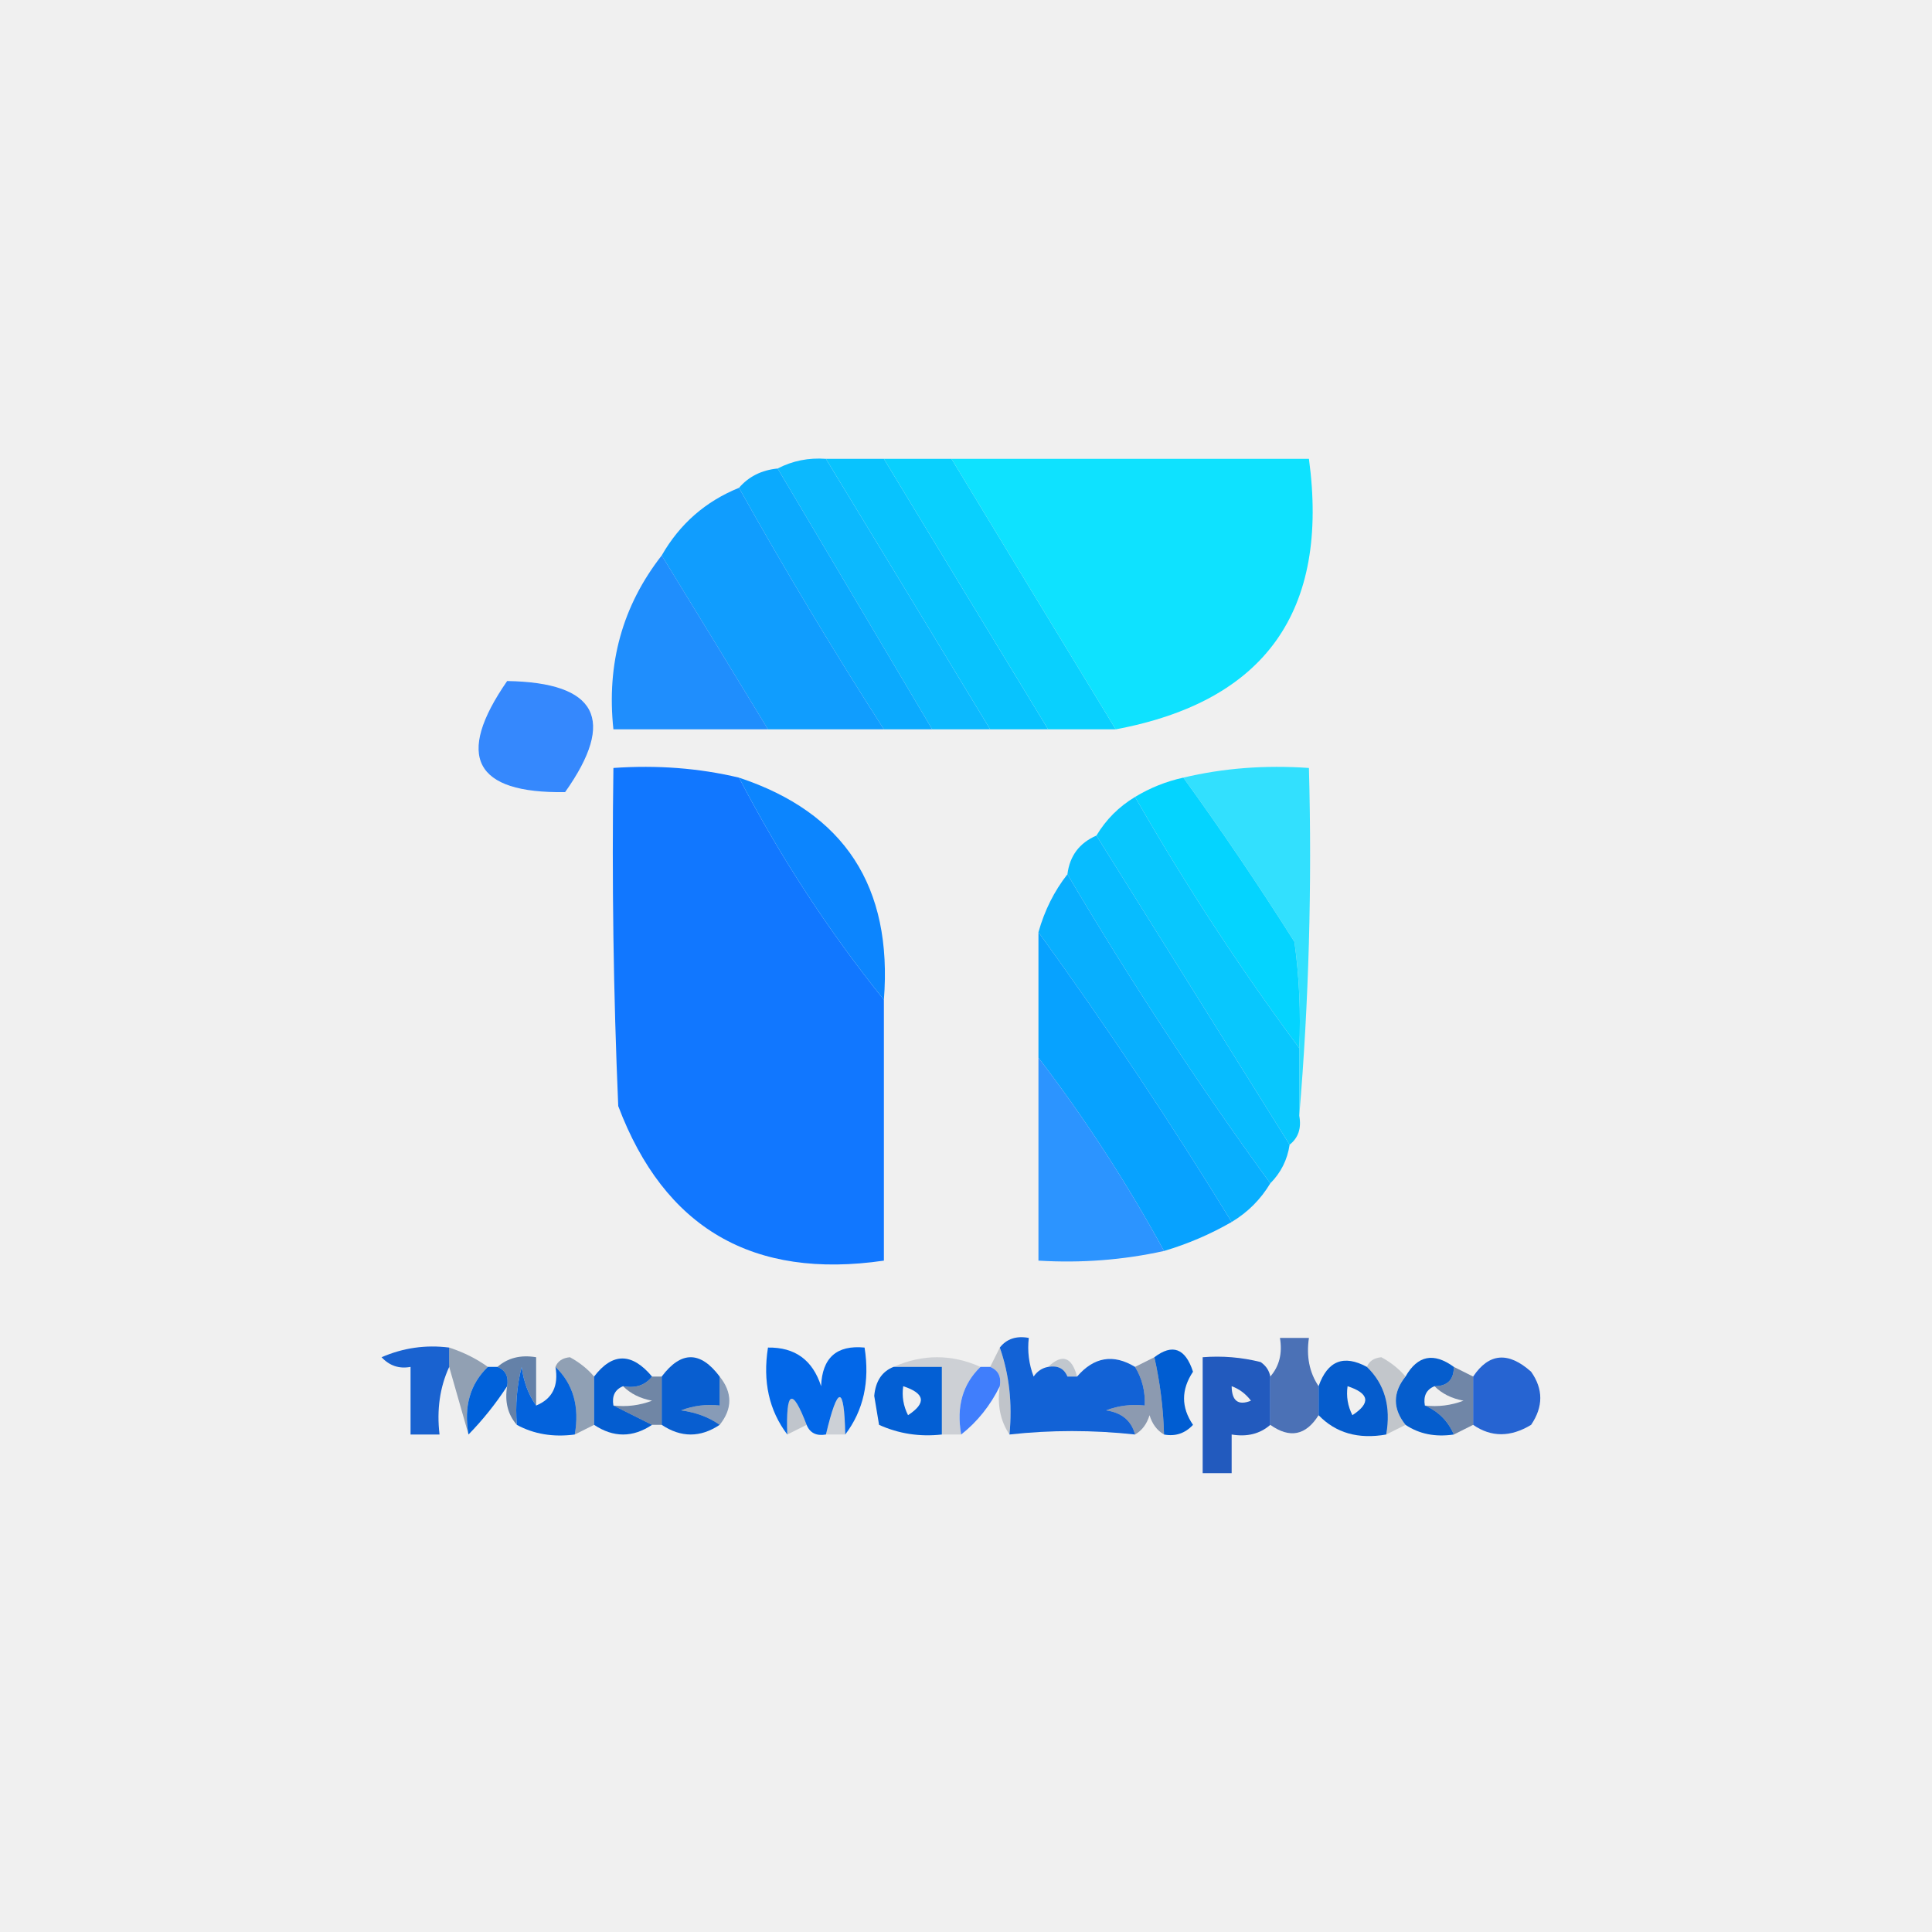
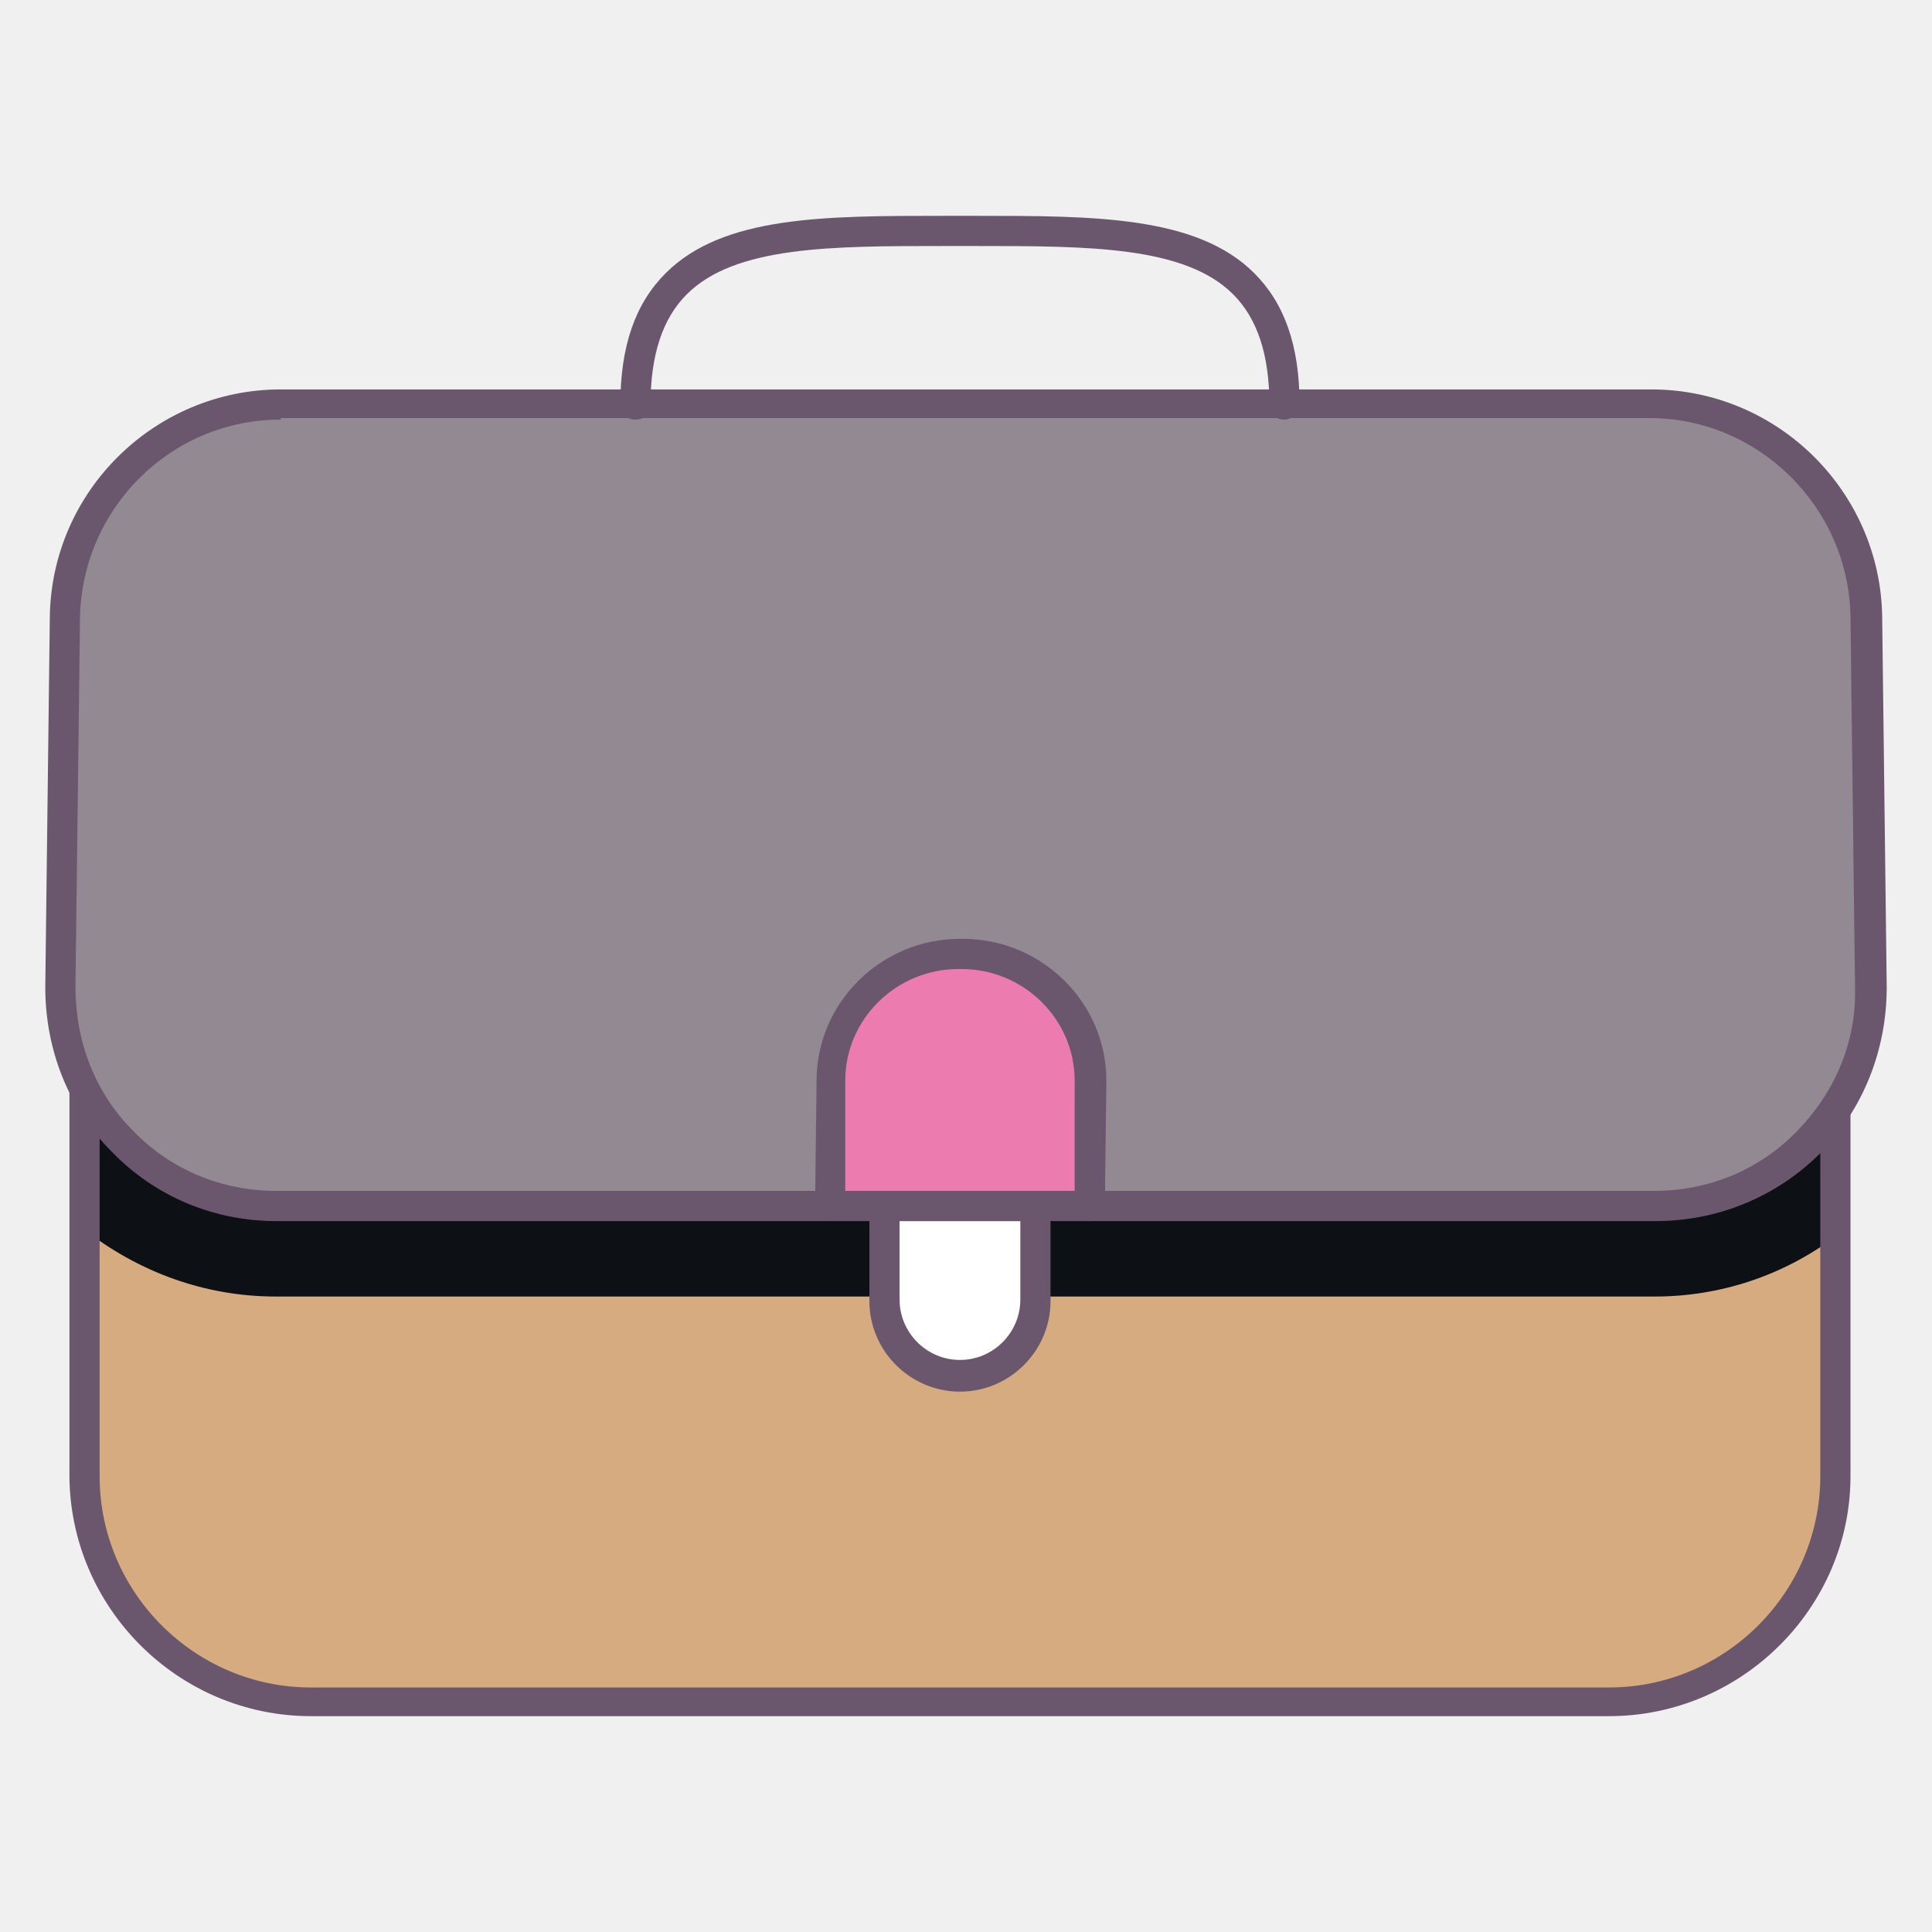
- <svg xmlns="http://www.w3.org/2000/svg" version="1.1" width="200px" height="200px" style="shape-rendering:geometricPrecision; text-rendering:geometricPrecision; image-rendering:optimizeQuality; fill-rule:evenodd; clip-rule:evenodd">
-   <g>
-     <path style="opacity:0.947" fill="#00b6ff" d="M 85.5,47.5 C 91.194,56.851 96.86,66.184 102.5,75.5C 100.5,75.5 98.5,75.5 96.5,75.5C 91.167,66.5 85.833,57.5 80.5,48.5C 82.042,47.699 83.709,47.366 85.5,47.5 Z" />
-   </g>
-   <g>
-     <path style="opacity:0.964" fill="#00c2ff" d="M 85.5,47.5 C 87.5,47.5 89.5,47.5 91.5,47.5C 97.14,56.816 102.806,66.149 108.5,75.5C 106.5,75.5 104.5,75.5 102.5,75.5C 96.86,66.184 91.194,56.851 85.5,47.5 Z" />
-   </g>
-   <g>
-     <path style="opacity:0.958" fill="#00cfff" d="M 91.5,47.5 C 93.833,47.5 96.167,47.5 98.5,47.5C 104.14,56.816 109.806,66.149 115.5,75.5C 113.167,75.5 110.833,75.5 108.5,75.5C 102.806,66.149 97.14,56.816 91.5,47.5 Z" />
-   </g>
-   <g>
-     <path style="opacity:0.972" fill="#07e1ff" d="M 98.5,47.5 C 110.833,47.5 123.167,47.5 135.5,47.5C 137.631,63.267 130.965,72.6 115.5,75.5C 109.806,66.149 104.14,56.816 98.5,47.5 Z" />
-   </g>
-   <g>
-     <path style="opacity:0.951" fill="#00a7ff" d="M 80.5,48.5 C 85.833,57.5 91.167,66.5 96.5,75.5C 94.833,75.5 93.167,75.5 91.5,75.5C 86.237,67.305 81.237,58.971 76.5,50.5C 77.514,49.326 78.847,48.66 80.5,48.5 Z" />
-   </g>
-   <g>
-     <path style="opacity:0.936" fill="#0197ff" d="M 76.5,50.5 C 81.237,58.971 86.237,67.305 91.5,75.5C 87.5,75.5 83.5,75.5 79.5,75.5C 75.86,69.517 72.194,63.517 68.5,57.5C 70.368,54.236 73.035,51.903 76.5,50.5 Z" />
-   </g>
-   <g>
-     <path style="opacity:0.868" fill="#007fff" d="M 68.5,57.5 C 72.194,63.517 75.86,69.517 79.5,75.5C 74.167,75.5 68.833,75.5 63.5,75.5C 62.773,68.7 64.439,62.7 68.5,57.5 Z" />
-   </g>
-   <g>
-     <path style="opacity:0.841" fill="#1274ff" d="M 52.5,70.5 C 61.818,70.655 63.818,74.488 58.5,82C 49.096,82.141 47.096,78.308 52.5,70.5 Z" />
-   </g>
-   <g>
-     <path style="opacity:0.965" fill="#0973ff" d="M 76.5,80.5 C 80.756,88.687 85.756,96.354 91.5,103.5C 91.5,112.5 91.5,121.5 91.5,130.5C 77.941,132.477 68.775,127.144 64,114.5C 63.5,102.838 63.334,91.171 63.5,79.5C 68.032,79.182 72.366,79.515 76.5,80.5 Z" />
-   </g>
-   <g>
-     <path style="opacity:0.958" fill="#2be0ff" d="M 122.5,80.5 C 126.634,79.515 130.968,79.182 135.5,79.5C 135.828,91.678 135.495,103.678 134.5,115.5C 134.5,113.167 134.5,110.833 134.5,108.5C 134.665,104.818 134.499,101.152 134,97.5C 130.304,91.656 126.47,85.989 122.5,80.5 Z" />
-   </g>
-   <g>
-     <path style="opacity:0.947" fill="#0080ff" d="M 76.5,80.5 C 87.418,84.12 92.418,91.786 91.5,103.5C 85.756,96.354 80.756,88.687 76.5,80.5 Z" />
-   </g>
-   <g>
-     <path style="opacity:0.982" fill="#00d3ff" d="M 122.5,80.5 C 126.47,85.989 130.304,91.656 134,97.5C 134.499,101.152 134.665,104.818 134.5,108.5C 128.349,100.212 122.683,91.545 117.5,82.5C 119.05,81.559 120.716,80.892 122.5,80.5 Z" />
-   </g>
-   <g>
-     <path style="opacity:0.964" fill="#00c6ff" d="M 117.5,82.5 C 122.683,91.545 128.349,100.212 134.5,108.5C 134.5,110.833 134.5,113.167 134.5,115.5C 134.737,116.791 134.404,117.791 133.5,118.5C 126.833,107.833 120.167,97.167 113.5,86.5C 114.5,84.833 115.833,83.5 117.5,82.5 Z" />
-   </g>
-   <g>
-     <path style="opacity:0.969" fill="#00baff" d="M 113.5,86.5 C 120.167,97.167 126.833,107.833 133.5,118.5C 133.267,120.062 132.6,121.395 131.5,122.5C 124.016,112.212 117.016,101.546 110.5,90.5C 110.738,88.596 111.738,87.262 113.5,86.5 Z" />
-   </g>
-   <g>
-     <path style="opacity:0.964" fill="#00adff" d="M 110.5,90.5 C 117.016,101.546 124.016,112.212 131.5,122.5C 130.5,124.167 129.167,125.5 127.5,126.5C 121.192,116.205 114.526,106.205 107.5,96.5C 108.13,94.25 109.13,92.25 110.5,90.5 Z" />
-   </g>
-   <g>
-     <path style="opacity:0.972" fill="#009fff" d="M 107.5,96.5 C 114.526,106.205 121.192,116.205 127.5,126.5C 125.287,127.773 122.954,128.773 120.5,129.5C 116.651,122.456 112.318,115.789 107.5,109.5C 107.5,105.167 107.5,100.833 107.5,96.5 Z" />
-   </g>
-   <g>
-     <path style="opacity:0.97" fill="#2691ff" d="M 107.5,109.5 C 112.318,115.789 116.651,122.456 120.5,129.5C 116.265,130.436 111.931,130.769 107.5,130.5C 107.5,123.5 107.5,116.5 107.5,109.5 Z" />
-   </g>
-   <g>
-     <path style="opacity:0.984" fill="#155fcf" d="M 46.5,139.5 C 46.5,140.167 46.5,140.833 46.5,141.5C 45.532,143.607 45.198,145.941 45.5,148.5C 44.5,148.5 43.5,148.5 42.5,148.5C 42.5,146.167 42.5,143.833 42.5,141.5C 41.325,141.719 40.325,141.386 39.5,140.5C 41.743,139.526 44.076,139.192 46.5,139.5 Z" />
-   </g>
-   <g>
-     <path style="opacity:0.998" fill="#0267e8" d="M 87.5,148.5 C 87.395,143.34 86.728,143.34 85.5,148.5C 84.508,148.672 83.842,148.338 83.5,147.5C 82.007,143.588 81.34,143.921 81.5,148.5C 79.612,146.012 78.945,143.012 79.5,139.5C 82.292,139.452 84.125,140.785 85,143.5C 85.112,140.553 86.612,139.22 89.5,139.5C 90.055,143.012 89.388,146.012 87.5,148.5 Z" />
-   </g>
-   <g>
-     <path style="opacity:0.2" fill="#001530" d="M 103.5,139.5 C 104.477,142.287 104.81,145.287 104.5,148.5C 103.549,147.081 103.216,145.415 103.5,143.5C 103.672,142.508 103.338,141.842 102.5,141.5C 102.833,140.833 103.167,140.167 103.5,139.5 Z" />
-   </g>
-   <g>
-     <path style="opacity:0.8" fill="#2251a7" d="M 136.5,143.5 C 136.5,144.5 136.5,145.5 136.5,146.5C 135.185,148.599 133.518,148.933 131.5,147.5C 131.5,145.833 131.5,144.167 131.5,142.5C 132.434,141.432 132.768,140.099 132.5,138.5C 133.5,138.5 134.5,138.5 135.5,138.5C 135.216,140.415 135.549,142.081 136.5,143.5 Z" />
-   </g>
-   <g>
-     <path style="opacity:1" fill="#005dd2" d="M 120.5,148.5 C 120.425,145.794 120.092,143.127 119.5,140.5C 121.377,139.072 122.711,139.572 123.5,142C 122.264,143.856 122.264,145.689 123.5,147.5C 122.675,148.386 121.675,148.719 120.5,148.5 Z" />
-   </g>
-   <g>
-     <path style="opacity:0.4" fill="#022758" d="M 46.5,139.5 C 47.995,139.989 49.328,140.655 50.5,141.5C 48.657,143.279 47.99,145.612 48.5,148.5C 47.833,146.167 47.167,143.833 46.5,141.5C 46.5,140.833 46.5,140.167 46.5,139.5 Z" />
-   </g>
-   <g>
-     <path style="opacity:1" fill="#0061da" d="M 50.5,141.5 C 50.833,141.5 51.167,141.5 51.5,141.5C 52.338,141.842 52.672,142.508 52.5,143.5C 51.309,145.327 49.975,146.993 48.5,148.5C 47.99,145.612 48.657,143.279 50.5,141.5 Z" />
-   </g>
-   <g>
-     <path style="opacity:0.592" fill="#033576" d="M 51.5,141.5 C 52.568,140.566 53.901,140.232 55.5,140.5C 55.5,142.167 55.5,143.833 55.5,145.5C 54.71,144.391 54.21,143.058 54,141.5C 53.505,143.473 53.338,145.473 53.5,147.5C 52.566,146.432 52.232,145.099 52.5,143.5C 52.672,142.508 52.338,141.842 51.5,141.5 Z" />
-   </g>
-   <g>
-     <path style="opacity:1" fill="#0362dc" d="M 55.5,145.5 C 57.176,144.817 57.843,143.483 57.5,141.5C 59.343,143.279 60.01,145.612 59.5,148.5C 57.265,148.795 55.265,148.461 53.5,147.5C 53.338,145.473 53.505,143.473 54,141.5C 54.21,143.058 54.71,144.391 55.5,145.5 Z" />
-   </g>
-   <g>
-     <path style="opacity:0.4" fill="#012759" d="M 57.5,141.5 C 57.735,140.903 58.235,140.57 59,140.5C 60.011,141.056 60.844,141.722 61.5,142.5C 61.5,144.167 61.5,145.833 61.5,147.5C 60.833,147.833 60.167,148.167 59.5,148.5C 60.01,145.612 59.343,143.279 57.5,141.5 Z" />
-   </g>
-   <g>
-     <path style="opacity:0.995" fill="#025ed4" d="M 92.5,141.5 C 94.167,141.5 95.833,141.5 97.5,141.5C 97.5,143.833 97.5,146.167 97.5,148.5C 95.207,148.756 93.041,148.423 91,147.5C 90.833,146.5 90.667,145.5 90.5,144.5C 90.64,142.97 91.306,141.97 92.5,141.5 Z M 93.5,143.5 C 95.76,144.238 95.927,145.238 94,146.5C 93.517,145.552 93.35,144.552 93.5,143.5 Z" />
-   </g>
-   <g>
-     <path style="opacity:0.149" fill="#081d3b" d="M 92.5,141.5 C 95.5,140.167 98.5,140.167 101.5,141.5C 99.656,143.279 98.99,145.612 99.5,148.5C 98.833,148.5 98.167,148.5 97.5,148.5C 97.5,146.167 97.5,143.833 97.5,141.5C 95.833,141.5 94.167,141.5 92.5,141.5 Z" />
-   </g>
-   <g>
-     <path style="opacity:1" fill="#407efc" d="M 101.5,141.5 C 101.833,141.5 102.167,141.5 102.5,141.5C 103.338,141.842 103.672,142.508 103.5,143.5C 102.515,145.506 101.182,147.173 99.5,148.5C 98.99,145.612 99.656,143.279 101.5,141.5 Z" />
-   </g>
-   <g>
-     <path style="opacity:0.994" fill="#1161d6" d="M 103.5,139.5 C 104.209,138.596 105.209,138.263 106.5,138.5C 106.343,139.873 106.51,141.207 107,142.5C 107.383,141.944 107.883,141.611 108.5,141.5C 109.492,141.328 110.158,141.662 110.5,142.5C 109.323,144.103 109.489,145.436 111,146.5C 111.49,145.207 111.657,143.873 111.5,142.5C 113.249,140.469 115.249,140.135 117.5,141.5C 118.234,142.708 118.567,144.041 118.5,145.5C 117.127,145.343 115.793,145.51 114.5,146C 116.119,146.236 117.119,147.069 117.5,148.5C 113.114,148.026 108.781,148.026 104.5,148.5C 104.81,145.287 104.477,142.287 103.5,139.5 Z M 110.5,142.5 C 110.833,142.5 111.167,142.5 111.5,142.5C 111.657,143.873 111.49,145.207 111,146.5C 109.489,145.436 109.323,144.103 110.5,142.5 Z" />
-   </g>
-   <g>
-     <path style="opacity:0.197" fill="#001d43" d="M 108.5,141.5 C 109.947,140.115 110.947,140.448 111.5,142.5C 111.167,142.5 110.833,142.5 110.5,142.5C 110.158,141.662 109.492,141.328 108.5,141.5 Z" />
-   </g>
-   <g>
-     <path style="opacity:0.997" fill="#225abe" d="M 131.5,142.5 C 131.5,144.167 131.5,145.833 131.5,147.5C 130.432,148.434 129.099,148.768 127.5,148.5C 127.5,149.833 127.5,151.167 127.5,152.5C 126.5,152.5 125.5,152.5 124.5,152.5C 124.5,148.5 124.5,144.5 124.5,140.5C 126.527,140.338 128.527,140.505 130.5,141C 131.056,141.383 131.389,141.883 131.5,142.5 Z M 127.5,143.5 C 128.289,143.783 128.956,144.283 129.5,145C 128.184,145.528 127.517,145.028 127.5,143.5 Z" />
-   </g>
-   <g>
-     <path style="opacity:0.991" fill="#035bcd" d="M 141.5,141.5 C 143.344,143.279 144.01,145.612 143.5,148.5C 140.612,149.01 138.279,148.344 136.5,146.5C 136.5,145.5 136.5,144.5 136.5,143.5C 137.425,140.869 139.091,140.202 141.5,141.5 Z M 139.5,143.5 C 141.76,144.238 141.927,145.238 140,146.5C 139.517,145.552 139.351,144.552 139.5,143.5 Z" />
-   </g>
-   <g>
-     <path style="opacity:0.195" fill="#011631" d="M 141.5,141.5 C 141.735,140.903 142.235,140.57 143,140.5C 144.011,141.056 144.844,141.722 145.5,142.5C 144.167,144.167 144.167,145.833 145.5,147.5C 144.833,147.833 144.167,148.167 143.5,148.5C 144.01,145.612 143.344,143.279 141.5,141.5 Z" />
-   </g>
-   <g>
-     <path style="opacity:0.988" fill="#025bcc" d="M 150.5,141.5 C 150.5,142.833 149.833,143.5 148.5,143.5C 147.662,143.842 147.328,144.508 147.5,145.5C 148.9,146.1 149.9,147.1 150.5,148.5C 148.585,148.784 146.919,148.451 145.5,147.5C 144.167,145.833 144.167,144.167 145.5,142.5C 146.748,140.31 148.414,139.977 150.5,141.5 Z" />
-   </g>
-   <g>
-     <path style="opacity:1" fill="#045dd0" d="M 67.5,142.5 C 66.791,143.404 65.791,143.737 64.5,143.5C 63.662,143.842 63.328,144.508 63.5,145.5C 64.833,146.167 66.167,146.833 67.5,147.5C 65.5,148.833 63.5,148.833 61.5,147.5C 61.5,145.833 61.5,144.167 61.5,142.5C 63.406,140.006 65.406,140.006 67.5,142.5 Z" />
-   </g>
-   <g>
-     <path style="opacity:0.995" fill="#075dd0" d="M 74.5,142.5 C 74.5,143.5 74.5,144.5 74.5,145.5C 73.127,145.343 71.793,145.51 70.5,146C 72.058,146.21 73.391,146.71 74.5,147.5C 72.5,148.833 70.5,148.833 68.5,147.5C 68.5,145.833 68.5,144.167 68.5,142.5C 70.5,139.833 72.5,139.833 74.5,142.5 Z" />
-   </g>
-   <g>
-     <path style="opacity:0.995" fill="#2563d2" d="M 152.5,147.5 C 152.5,145.833 152.5,144.167 152.5,142.5C 154.139,140.058 156.139,139.891 158.5,142C 159.767,143.796 159.767,145.629 158.5,147.5C 156.364,148.793 154.364,148.793 152.5,147.5 Z" />
-   </g>
-   <g>
-     <path style="opacity:0.552" fill="#09306c" d="M 150.5,141.5 C 151.167,141.833 151.833,142.167 152.5,142.5C 152.5,144.167 152.5,145.833 152.5,147.5C 151.833,147.833 151.167,148.167 150.5,148.5C 149.9,147.1 148.9,146.1 147.5,145.5C 148.873,145.657 150.207,145.49 151.5,145C 150.263,144.768 149.263,144.268 148.5,143.5C 149.833,143.5 150.5,142.833 150.5,141.5 Z" />
-   </g>
-   <g>
-     <path style="opacity:0.549" fill="#072f68" d="M 67.5,142.5 C 67.833,142.5 68.167,142.5 68.5,142.5C 68.5,144.167 68.5,145.833 68.5,147.5C 68.167,147.5 67.833,147.5 67.5,147.5C 66.167,146.833 64.833,146.167 63.5,145.5C 64.873,145.657 66.207,145.49 67.5,145C 66.263,144.768 65.263,144.268 64.5,143.5C 65.791,143.737 66.791,143.404 67.5,142.5 Z" />
-   </g>
-   <g>
-     <path style="opacity:0.447" fill="#04326f" d="M 74.5,142.5 C 75.833,144.167 75.833,145.833 74.5,147.5C 73.391,146.71 72.058,146.21 70.5,146C 71.793,145.51 73.127,145.343 74.5,145.5C 74.5,144.5 74.5,143.5 74.5,142.5 Z" />
-   </g>
-   <g>
-     <path style="opacity:0.2" fill="#001b3d" d="M 83.5,147.5 C 82.833,147.833 82.167,148.167 81.5,148.5C 81.34,143.921 82.007,143.588 83.5,147.5 Z" />
-   </g>
-   <g>
-     <path style="opacity:0.149" fill="#021e43" d="M 87.5,148.5 C 86.833,148.5 86.167,148.5 85.5,148.5C 86.728,143.34 87.395,143.34 87.5,148.5 Z" />
-   </g>
-   <g>
-     <path style="opacity:0.441" fill="#0b2b5e" d="M 119.5,140.5 C 120.092,143.127 120.425,145.794 120.5,148.5C 119.778,148.082 119.278,147.416 119,146.5C 118.722,147.416 118.222,148.082 117.5,148.5C 117.119,147.069 116.119,146.236 114.5,146C 115.793,145.51 117.127,145.343 118.5,145.5C 118.567,144.041 118.234,142.708 117.5,141.5C 118.167,141.167 118.833,140.833 119.5,140.5 Z" />
-   </g>
+ <svg xmlns="http://www.w3.org/2000/svg" width="800px" height="800px" viewBox="0 0 1024 1024" class="icon" version="1.1">
+   <path d="M852.8 901.6h-688c-66.4 0-120-53.6-120-120V368.8c0-66.4 53.6-120 120-120h688c66.4 0 120 53.6 120 120v413.6c0 65.6-53.6 119.2-120 119.2z" fill="#D6AB7F" />
+   <path d="M146.4 687.2h730.4c35.2 0 68-11.2 95.2-31.2V368c0-66.4-53.6-120-120-120h-688c-66.4 0-120 53.6-120 120v283.2c29.6 23.2 64.8 36 102.4 36z" fill="#0D1014" />
+   <path d="M852.8 909.6h-688c-70.4 0-128-57.6-128-128V368.8c0-70.4 57.6-128 128-128h688c70.4 0 128 57.6 128 128v413.6c0 69.6-57.6 127.2-128 127.2z m-688-652.8c-61.6 0-112 50.4-112 112v413.6c0 61.6 50.4 112 112 112h688c61.6 0 112-50.4 112-112V368.8c0-61.6-50.4-112-112-112h-688z" fill="#6A576D" />
+   <path d="M508.8 729.6c-22.4 0-40-17.6-40-40v-45.6h80v45.6c0 21.6-17.6 40-40 40z" fill="#FFFFFF" />
+   <path d="M508.8 737.6c-26.4 0-48-21.6-48-48V640c0-4.8 3.2-8 8-8h80c4.8 0 8 3.2 8 8v49.6c0 26.4-21.6 48-48 48z m-32-90.4v41.6c0 17.6 14.4 32 32 32s32-14.4 32-32v-41.6h-64z" fill="#6A576D" />
+   <path d="M247.2 214.4H148.8c-62.4 0-113.6 50.4-114.4 113.6L32 523.2c-0.8 64 50.4 116 114.4 116h730.4c64 0 115.2-52 114.4-116l-2.4-196c-0.8-62.4-52-113.6-114.4-113.6H247.2" fill="#938993" />
+   <path d="M877.6 647.2H146.4c-32.8 0-64-12.8-87.2-36.8C36 587.2 24 556 24 523.2l2.4-196c0.8-67.2 56-120.8 122.4-120.8h726.4c67.2 0 121.6 54.4 122.4 120.8l2.4 196c0 32.8-12 64-35.2 88-23.2 23.2-54.4 36-87.2 36zM148.8 222.4c-58.4 0-105.6 47.2-106.4 105.6L40 523.2c0 28.8 10.4 56 30.4 76 20 20.8 47.2 32 76 32h730.4c28.8 0 56-11.2 76-32s31.2-47.2 30.4-76l-2.4-196c-0.8-58.4-48.8-105.6-106.4-105.6H148.8z" fill="#6A576D" />
+   <path d="M509.6 505.6h-1.6c-37.6 0-68 31.2-68 67.2v70.4h137.6v-70.4c0.8-36-29.6-67.2-68-67.2z" fill="#EC7BB0" />
+   <path d="M577.6 647.2H440c-2.4 0-4-0.8-5.6-2.4-1.6-1.6-2.4-3.2-2.4-5.6l0.8-66.4c0-41.6 34.4-75.2 76-75.2h1.6c41.6 0 76 33.6 76 75.2l-0.8 66.4c0 4.8-3.2 8-8 8z m-129.6-16h121.6v-58.4c0-32.8-27.2-59.2-60-59.2h-1.6c-32.8 0-60 26.4-60 59.2v58.4zM680.8 222.4c-4.8 0-8-3.2-8-8 0-26.4-6.4-45.6-19.2-58.4-25.6-25.6-76.8-25.6-136-25.6h-17.6c-59.2 0-110.4 0-136 25.6-12.8 12.8-19.2 32-19.2 58.4 0 4.8-3.2 8-8 8s-8-3.2-8-8c0-31.2 8-53.6 24-69.6 30.4-30.4 84-30.4 147.2-30.4h17.6c62.4 0 116.8 0 147.2 30.4 16 16 24 38.4 24 69.6 0 4-4 8-8 8z" fill="#6A576D" />
</svg>
